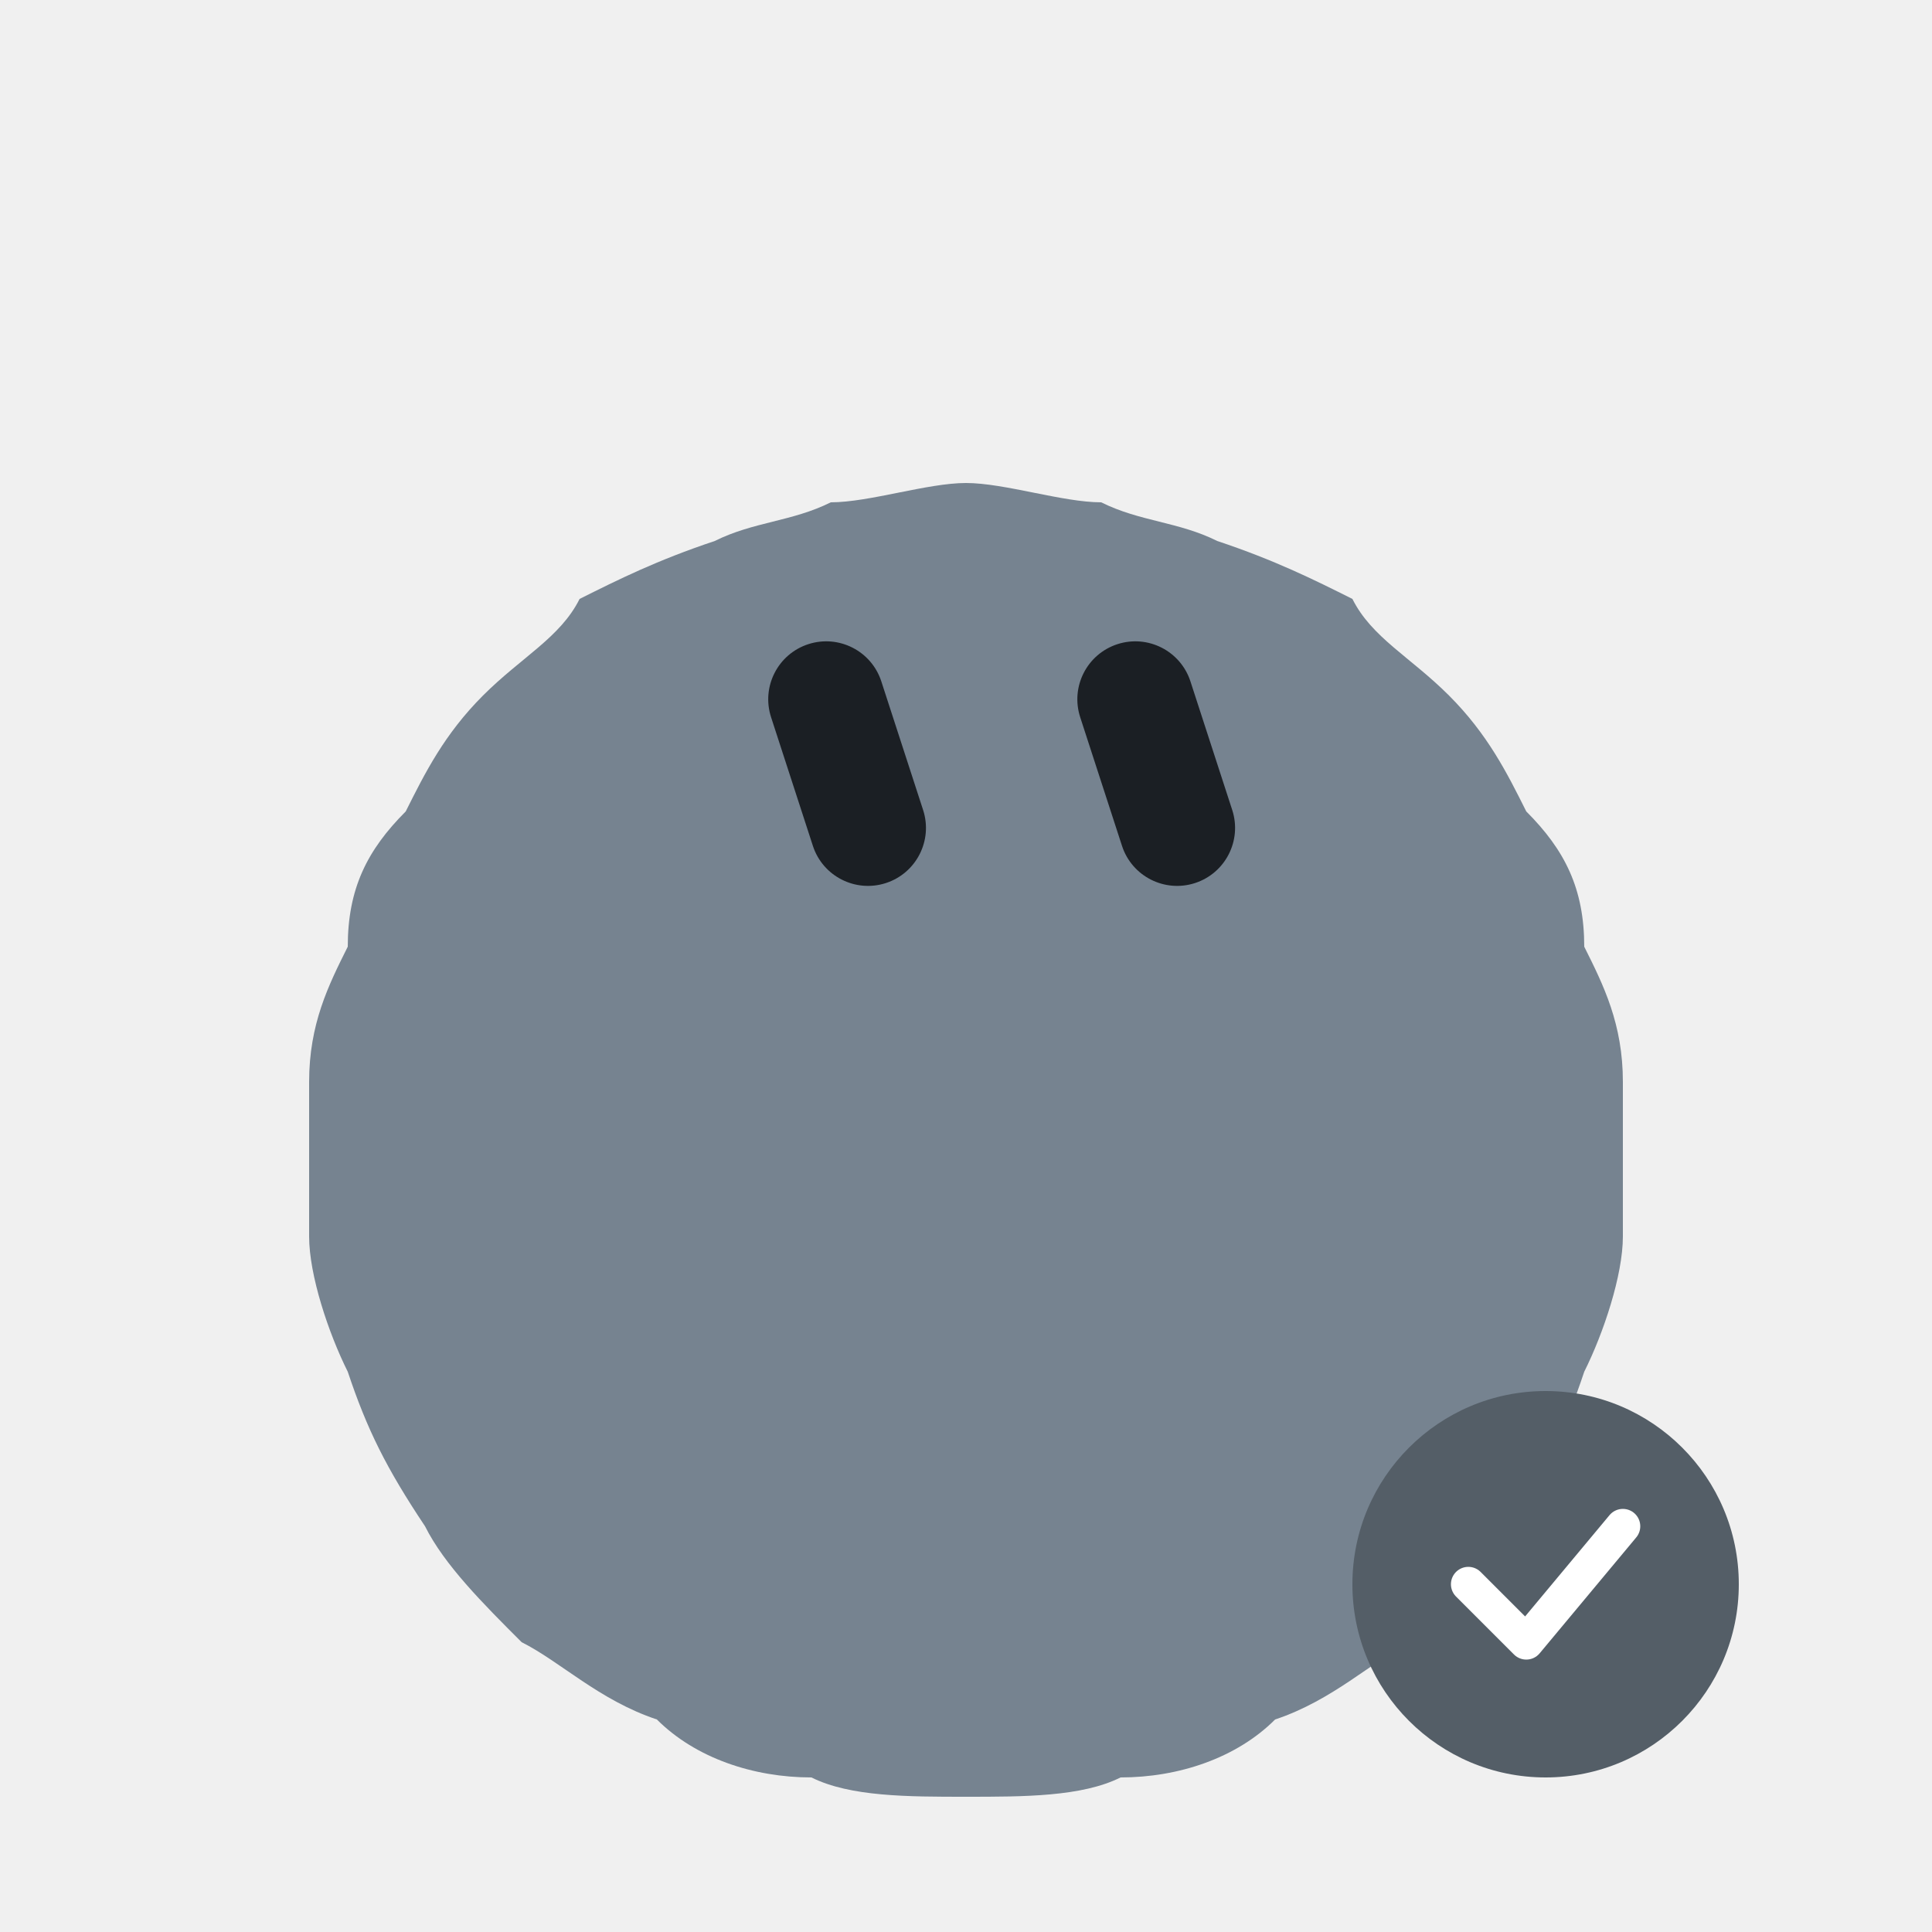
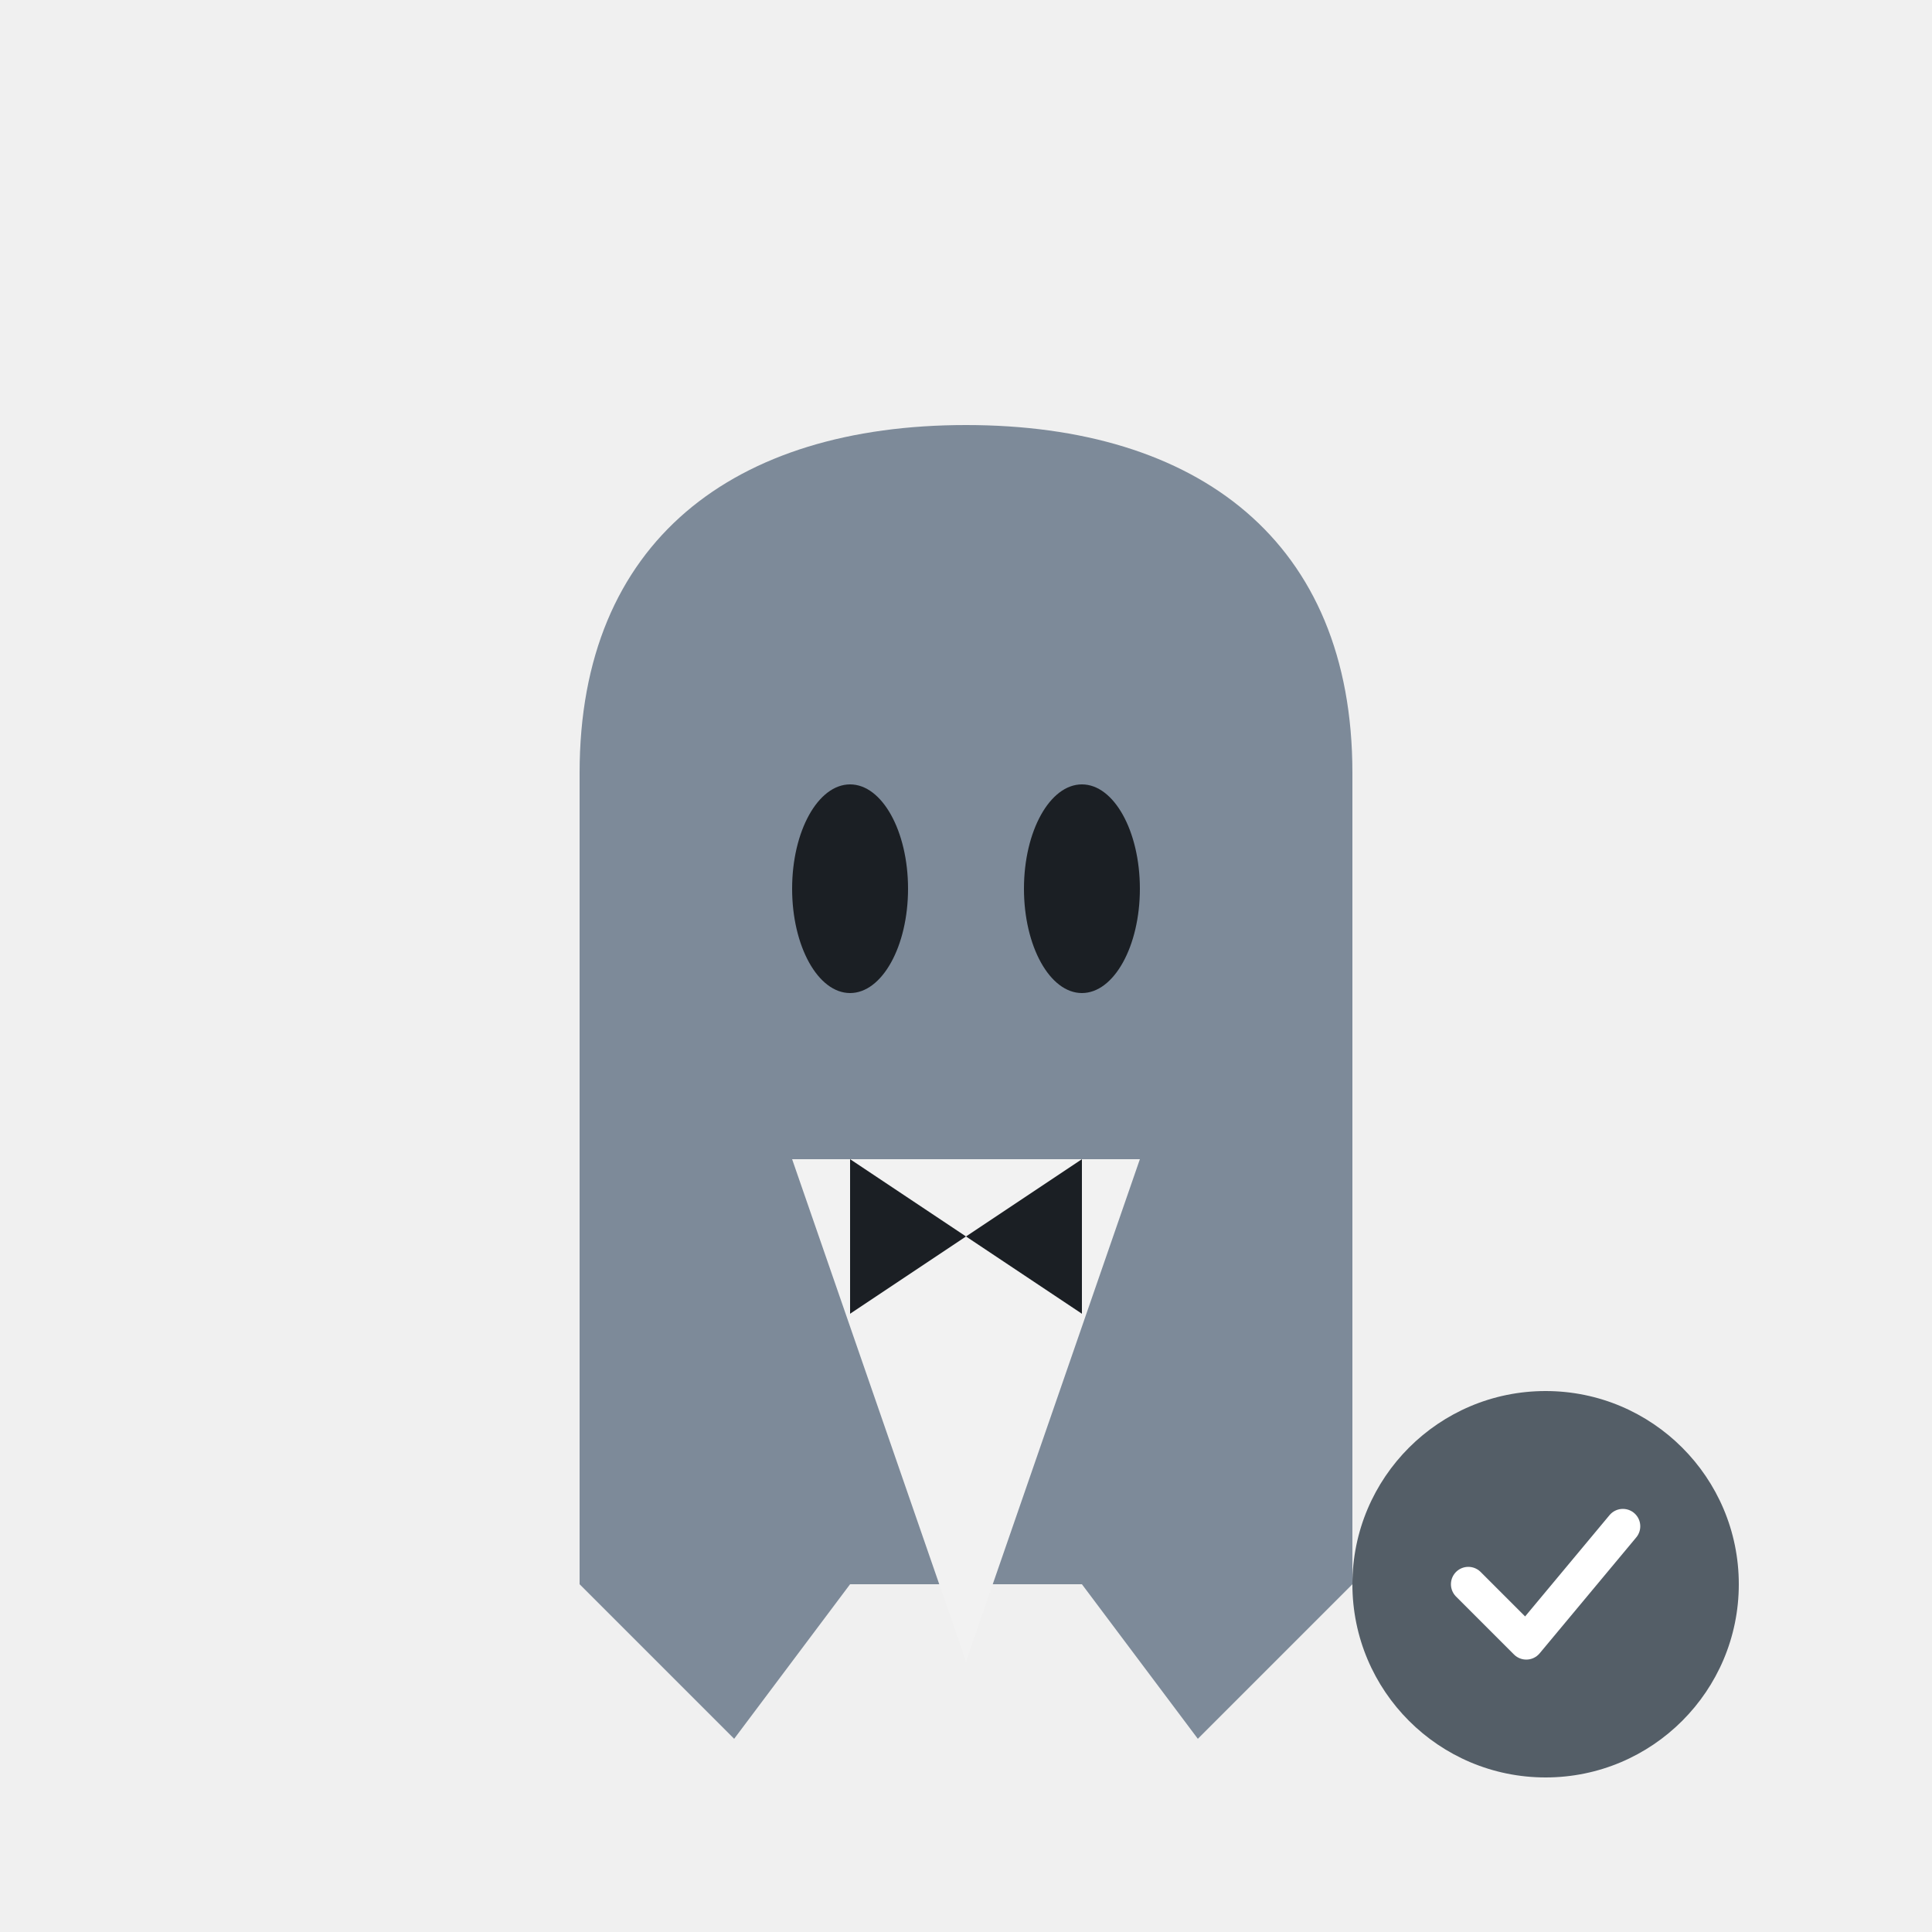
- <svg xmlns="http://www.w3.org/2000/svg" viewBox="0 0 100 100" role="img" aria-label="Assistant: a tidy egg that keeps the CEO's record straight">
-   <style>.b{animation:q 4.1s ease-in-out infinite;transform-origin:50px 90px}.e{animation:k 4s 2.7s infinite;transform-box:fill-box;transform-origin:center}@keyframes q{50%{transform:translateY(-3px) scale(1.03,.97)}}@keyframes k{0%,92%,100%{transform:scaleY(1)}96%{transform:scaleY(.15)}}@media(prefers-reduced-motion:reduce){.b,.e{animation:none}}</style>
-   <g class="b">
-     <path d="M84 56C84 59 84 61 84 64C84 66 83 69 82 71C81 74 80 76 78 79C77 81 75 83 73 85C71 86 69 88 66 89C64 91 61 92 58 92C56 93 53 93 50 93C47 93 44 93 42 92C39 92 36 91 34 89C31 88 29 86 27 85C25 83 23 81 22 79C20 76 19 74 18 71C17 69 16 66 16 64C16 61 16 59 16 56C16 53 17 51 18 49C18 46 19 44 21 42C22 40 23 38 25 36C27 34 29 33 30 31C32 30 34 29 37 28C39 27 41 27 43 26C45 26 48 25 50 25C52 25 55 26 57 26C59 27 61 27 63 28C66 29 68 30 70 31C71 33 73 34 75 36C77 38 78 40 79 42C81 44 82 46 82 49C83 51 84 53 84 56Z" fill="#768390" />
-     <g transform="rotate(-18 44 40)">
-       <rect class="e" x="41" y="33" width="6" height="13" rx="3" fill="#1b1f24" />
-     </g>
-     <g transform="rotate(-18 60 40)">
-       <rect class="e" x="57" y="33" width="6" height="13" rx="3" fill="#1b1f24" />
-     </g>
-     <g transform="translate(80 82)">
-       <circle r="10" fill="#545e67" />
-       <path d="M-4 0l3 3 5-6" fill="none" stroke="#fff" stroke-width="1.8" stroke-linecap="round" stroke-linejoin="round" />
+ <svg xmlns="http://www.w3.org/2000/svg" viewBox="0 0 100 100" role="img" aria-label="Assistant as a haunted-house butler, Halloween" stroke-linecap="round" stroke-linejoin="round">
+   <style>.s,.q,.g,.e{animation:3.6s -0.57s ease-in-out infinite}.s{animation-name:s;transform-origin:50px 90px}.q{animation-name:q;transform-origin:50px 90px}.g{animation-name:g}.e{animation-name:e;transform-box:fill-box;transform-origin:center}@keyframes s{0%,50%,to{transform:rotate(0)}25%{transform:rotate(-5deg)}75%{transform:rotate(5deg)}}@keyframes q{0%,50%,to{transform:scale(0.975,1.025)}25%,75%{transform:scale(1.05,0.95)}}@keyframes g{0%,50%,to{transform:none}25%{transform:translateX(-3.2px)}75%{transform:translateX(3.2px)}}@keyframes e{0%,10%,50%,60%,to{transform:none}25%,75%{transform:scale(1.32,.7)}}@media(prefers-reduced-motion:reduce){*{animation:none!important}}</style>
+   <g class="s">
+     <g class="q">
+       <path d="M30 40C30 28 38 22 50 22C62 22 70 28 70 40V82L62 90L56 82H44L38 90L30 82Z" fill="#7d8a99" />
+       <path d="M41 60L50 86L59 60Z" fill="#f2f2f2" />
+       <path d="M44 60L50 64L44 68ZM56 60L50 64L56 68Z" fill="#1b1f24" />
+       <g class="g" fill="#1b1f24">
+         <ellipse class="e" cx="44" cy="46" rx="3" ry="5.4" />
+         <ellipse class="e" cx="56" cy="46" rx="3" ry="5.4" />
+       </g>
    </g>
  </g>
+   <g transform="translate(80 82)">
+     <circle r="10" fill="#545e67" />
+     <path d="M-4 0l3 3 5-6" fill="none" stroke="#fff" stroke-width="1.8" />
+   </g>
</svg>
